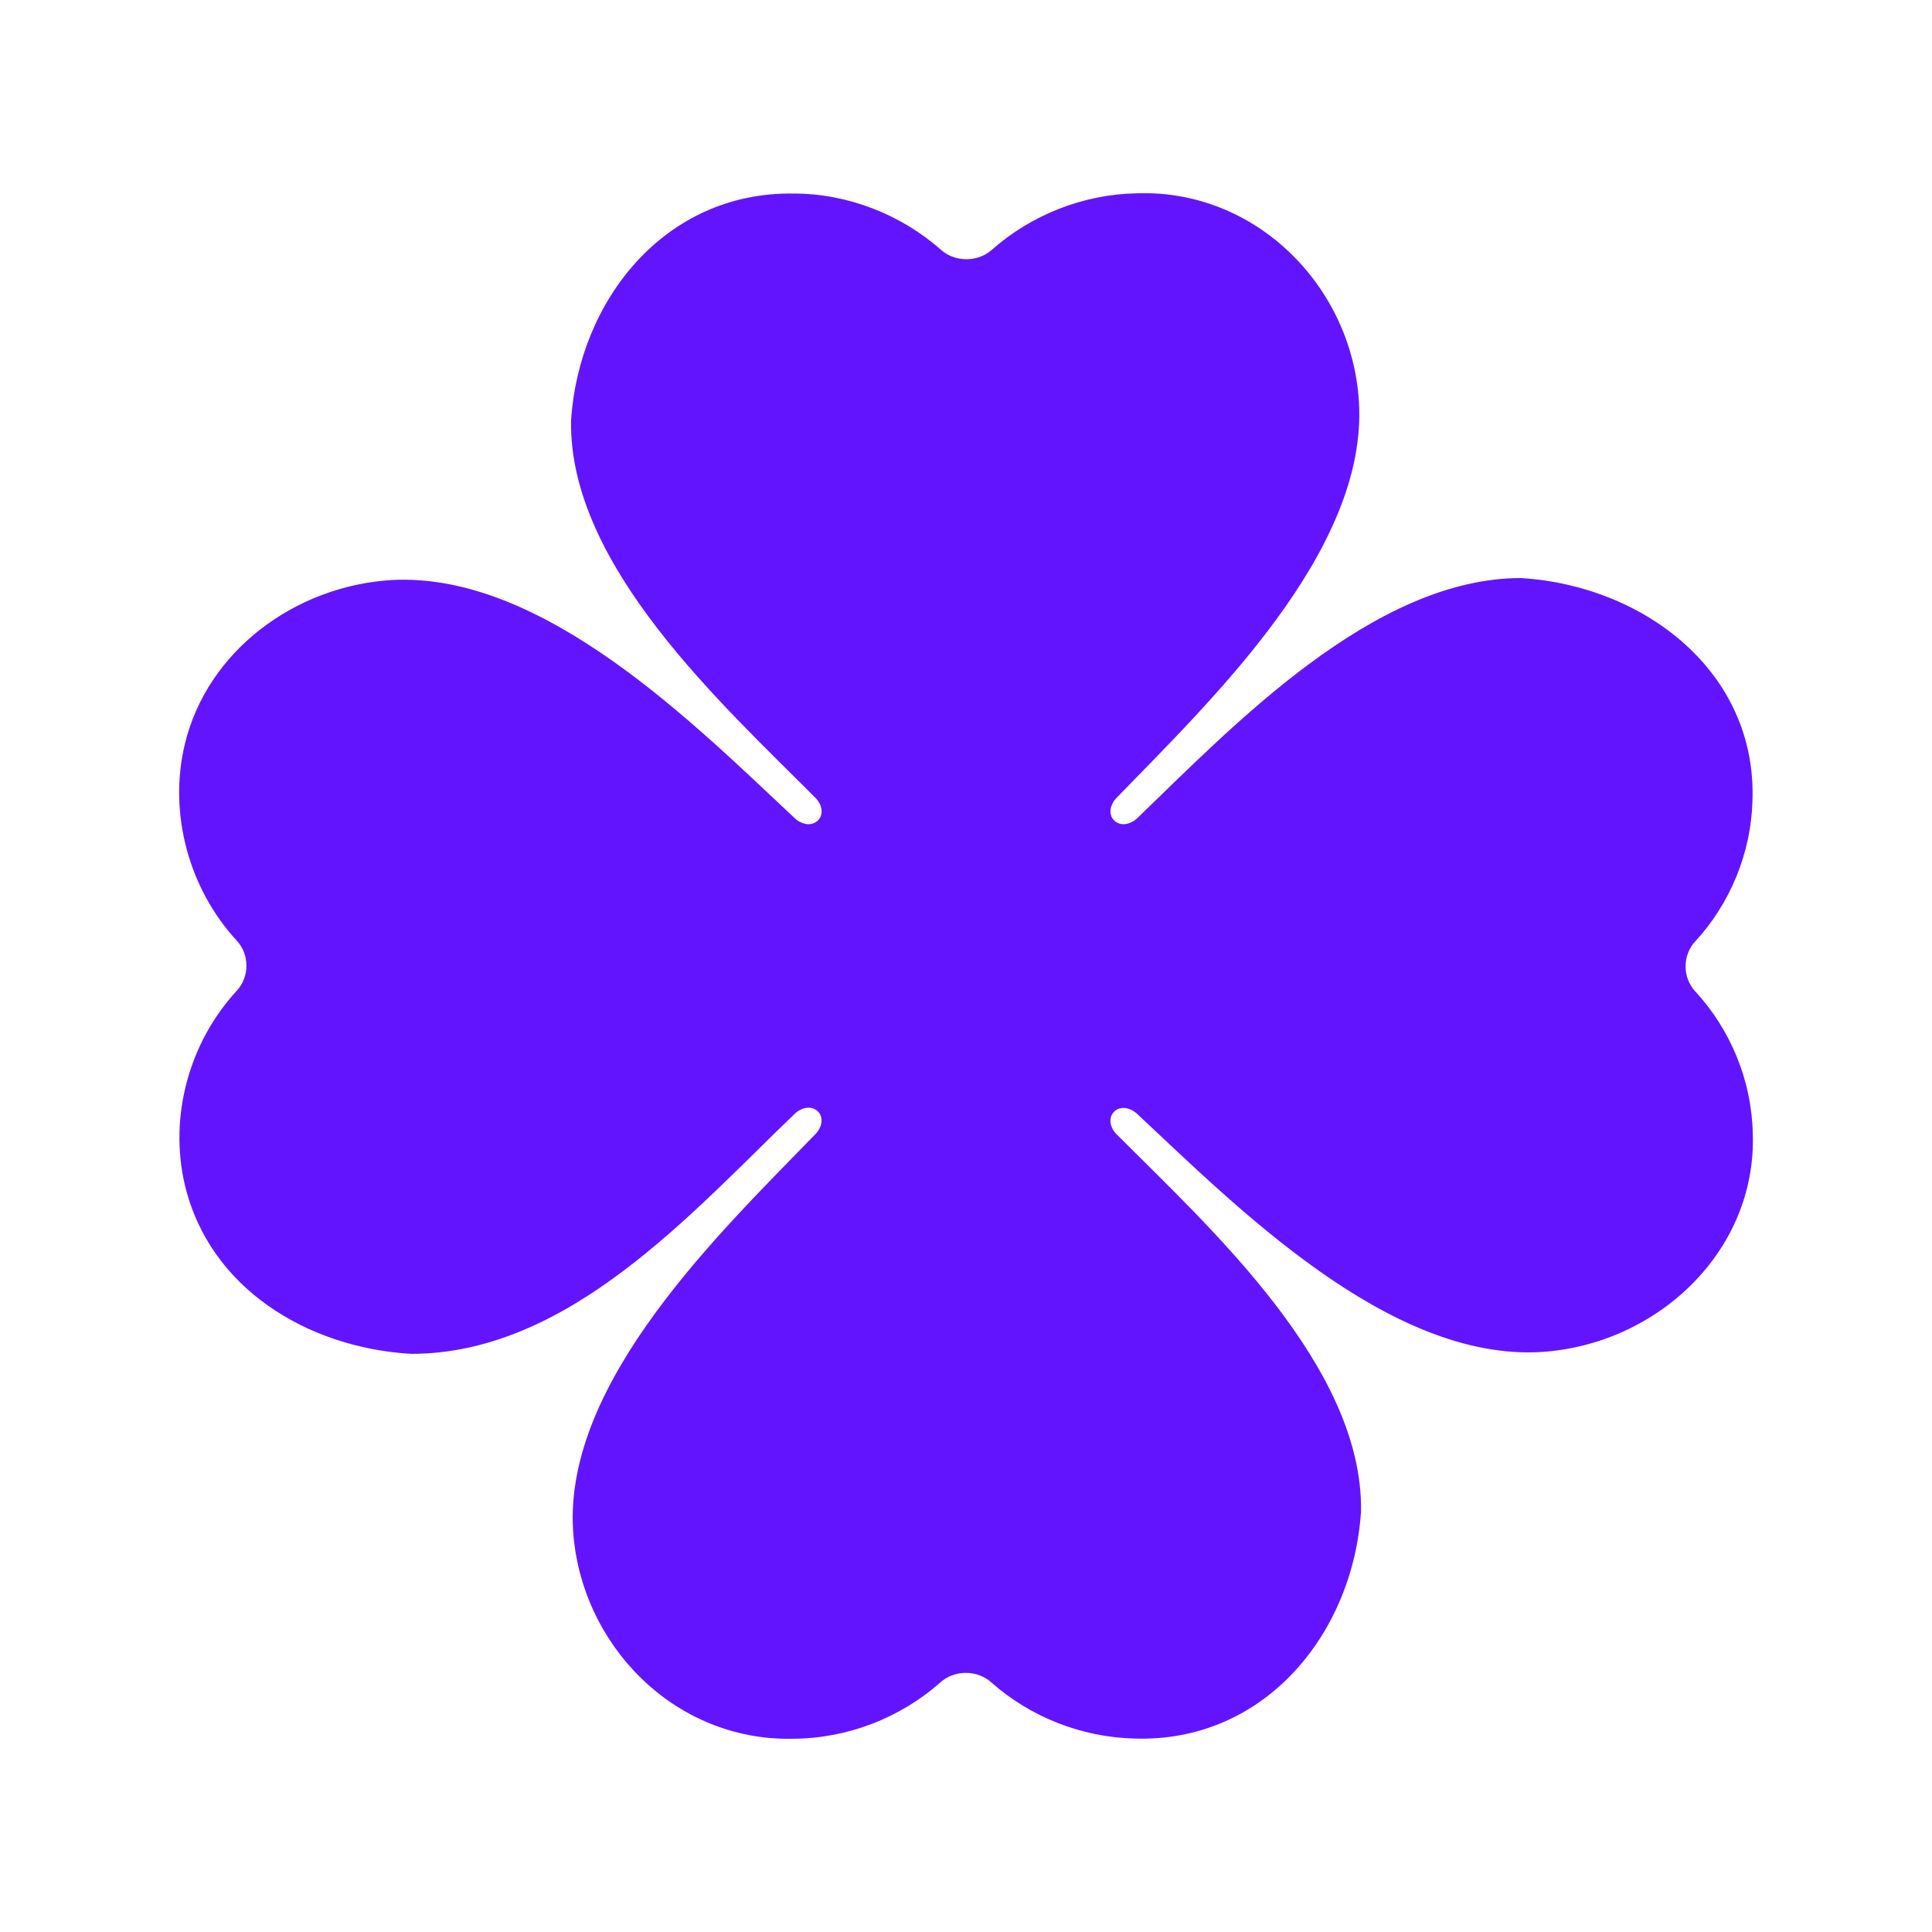
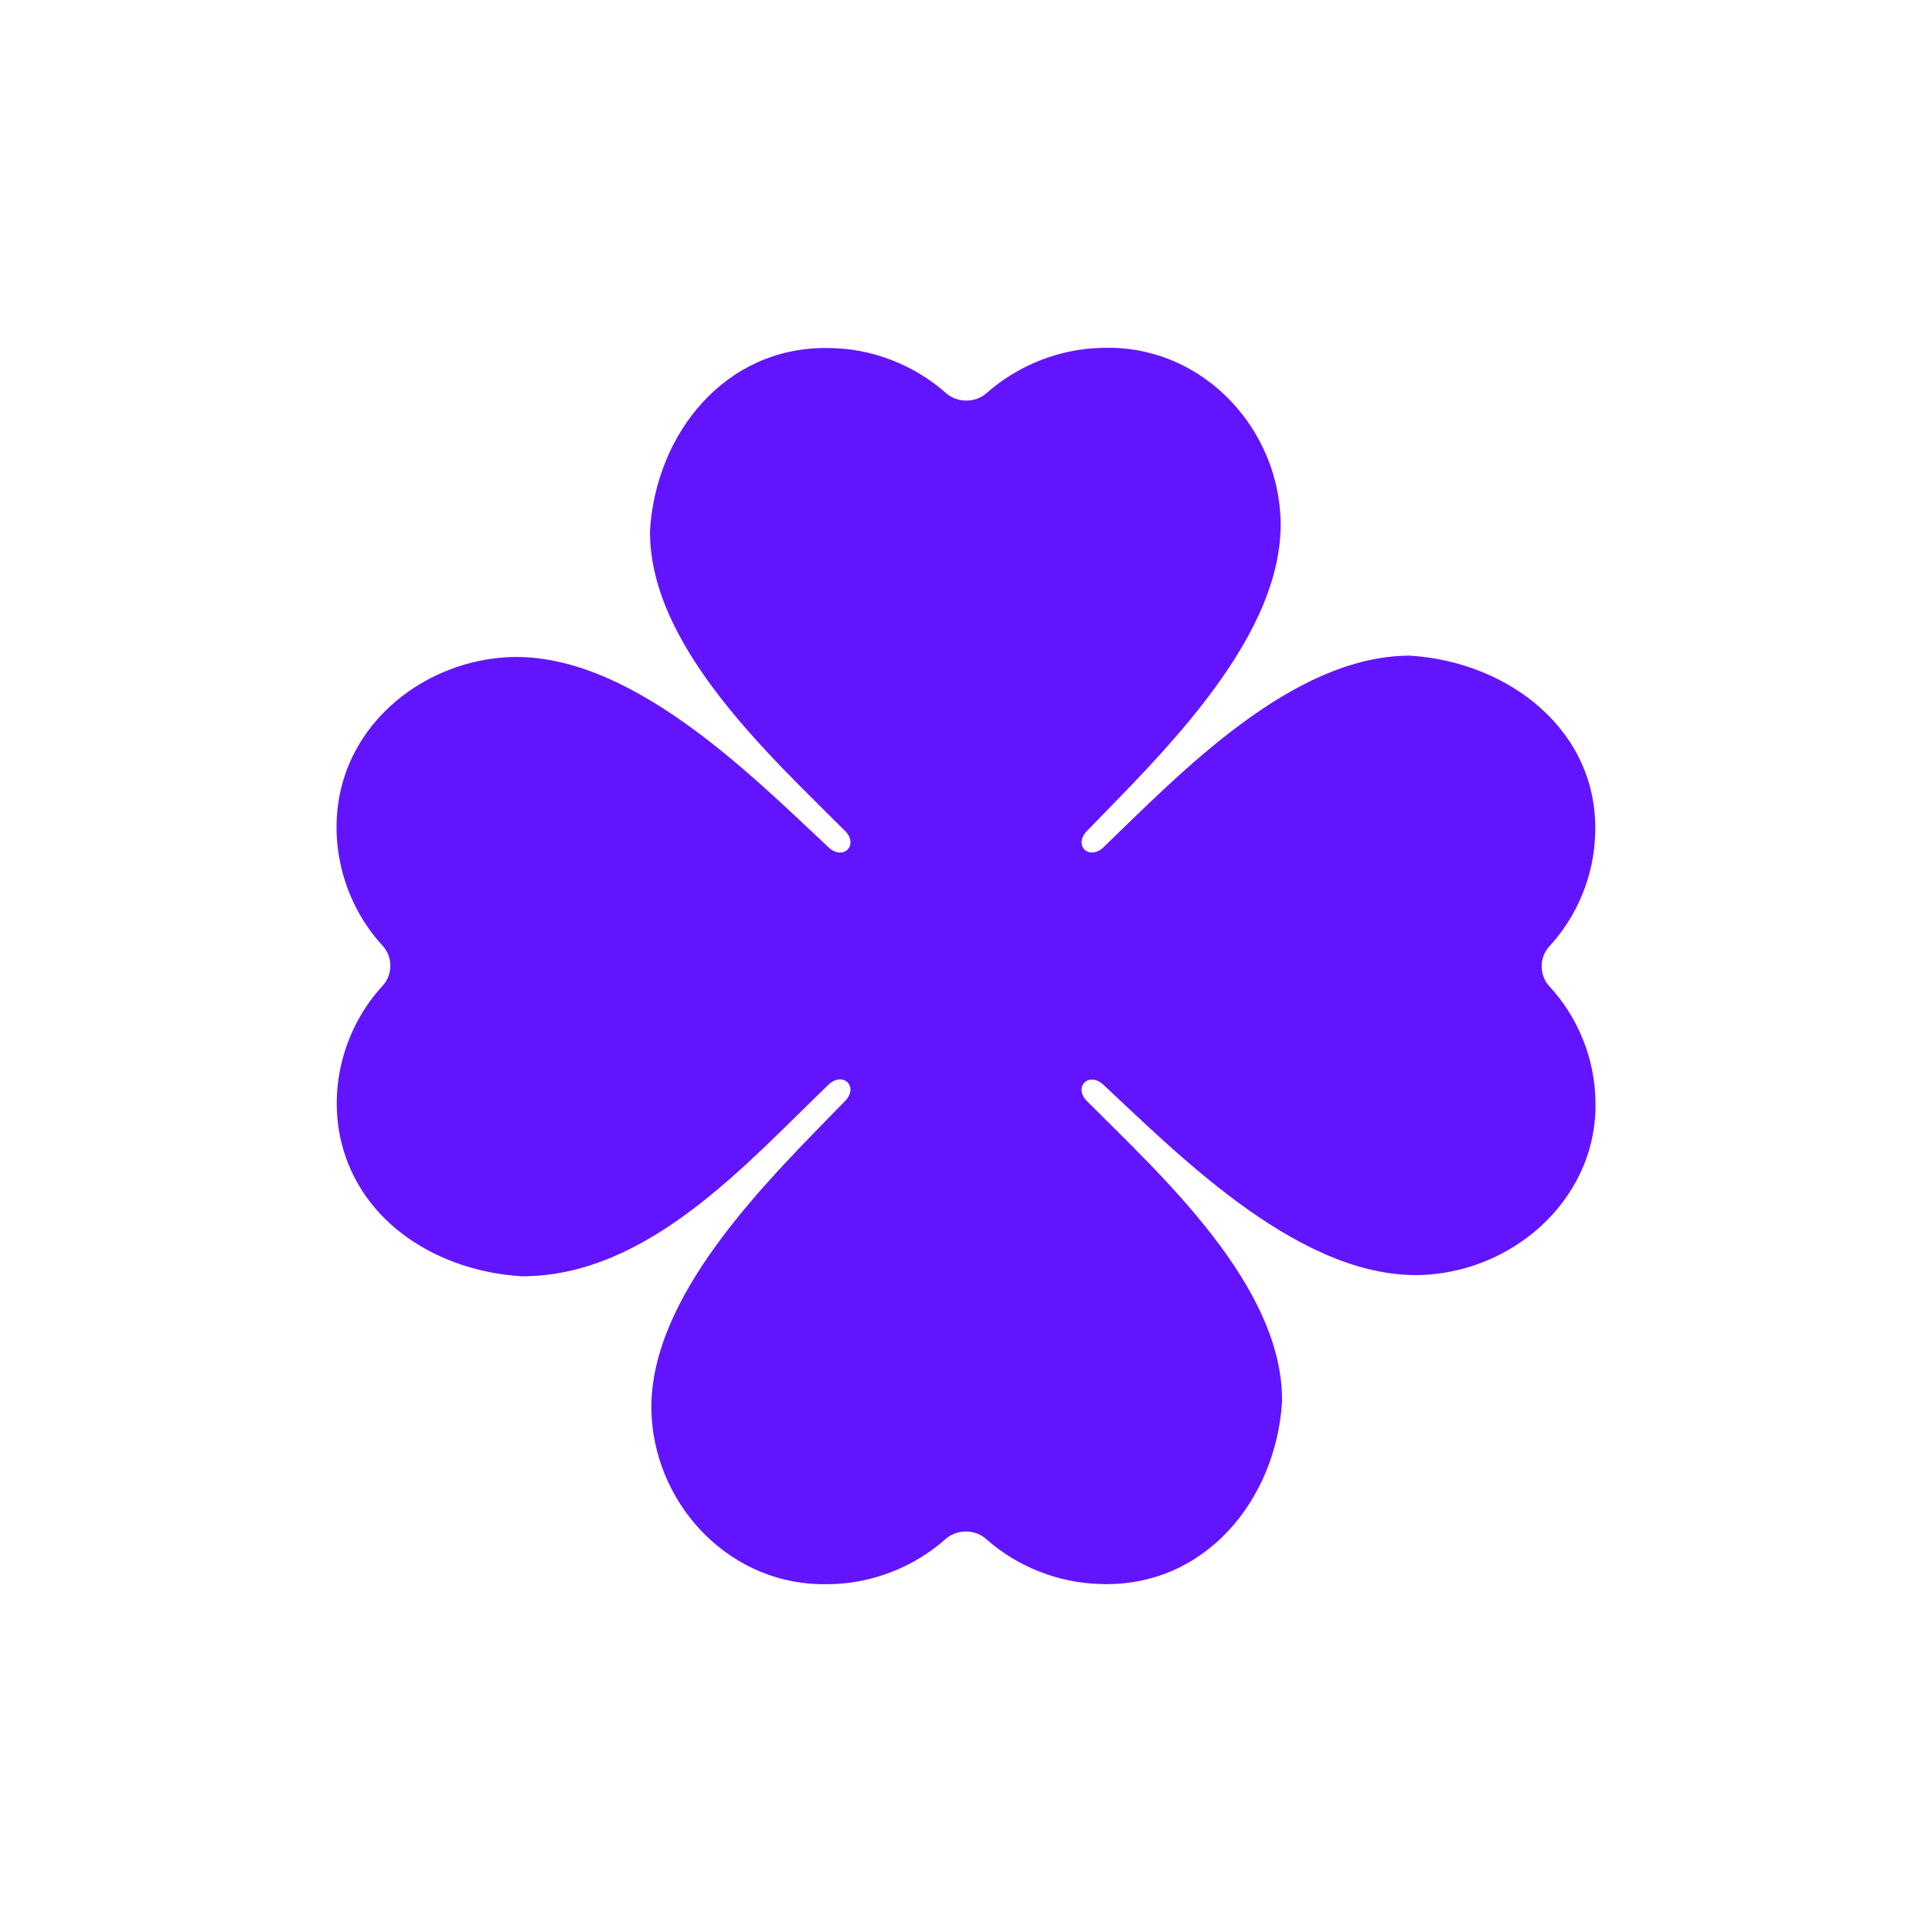
- <svg xmlns="http://www.w3.org/2000/svg" width="128" zoomAndPan="magnify" viewBox="0 0 96 96" height="128" preserveAspectRatio="xMidYMid meet" version="1.0">
+ <svg xmlns="http://www.w3.org/2000/svg" viewBox="-12 -12 120 120" preserveAspectRatio="xMidYMid meet" version="1.0">
  <defs>
    <clipPath id="06e74814e5">
      <path d="M 8.902 9.301 L 87.203 9.301 L 87.203 86.398 L 8.902 86.398 Z M 8.902 9.301 " clip-rule="nonzero" />
    </clipPath>
    <clipPath id="b4b06469ca">
      <path d="M 84.23 49.254 C 83.598 48.57 83.598 47.469 84.23 46.785 C 85.98 44.887 87.004 42.379 87.078 39.816 C 87.32 33.418 81.738 29.105 75.578 28.723 C 68.242 28.723 61.246 36.094 56.512 40.652 C 56.191 40.961 55.688 41.082 55.367 40.773 C 55.047 40.465 55.168 39.969 55.477 39.648 C 60.121 34.852 68 27.367 67.523 19.938 C 67.168 14.223 62.402 9.391 56.465 9.605 C 53.805 9.66 51.238 10.684 49.277 12.418 C 48.582 13.035 47.457 13.035 46.762 12.418 C 44.77 10.656 42.125 9.617 39.438 9.617 C 33.02 9.52 28.754 14.945 28.375 20.914 C 28.27 28.117 35.914 35.016 40.523 39.648 C 40.832 39.961 40.957 40.453 40.645 40.766 C 40.328 41.082 39.82 40.965 39.496 40.66 C 34.594 36.082 27.004 28.383 19.426 28.824 C 14.652 29.129 10.297 32.344 9.184 36.977 C 8.363 40.398 9.371 44.152 11.773 46.75 C 12.402 47.434 12.402 48.535 11.773 49.219 C 9.387 51.805 8.383 55.496 9.191 58.902 C 10.418 64.012 15.27 66.965 20.422 67.273 C 28.254 67.273 34.359 60.266 39.492 55.34 C 39.812 55.035 40.312 54.914 40.633 55.219 C 40.953 55.531 40.836 56.027 40.523 56.348 C 35.875 61.148 28.008 68.625 28.477 76.059 C 28.848 81.703 33.484 86.5 39.352 86.398 C 42.066 86.398 44.727 85.375 46.734 83.59 C 47.434 82.969 48.551 82.969 49.25 83.59 C 51.188 85.312 53.73 86.316 56.344 86.387 C 62.855 86.609 67.246 81.148 67.629 75.09 C 67.734 67.895 60.09 60.98 55.484 56.363 C 55.168 56.047 55.047 55.555 55.359 55.238 C 55.676 54.926 56.18 55.043 56.504 55.348 C 61.406 59.922 69 67.625 76.578 67.18 C 82.379 66.812 87.301 62.137 87.094 56.316 C 87.039 53.719 86.008 51.176 84.23 49.254 Z M 84.23 49.254 " clip-rule="nonzero" />
    </clipPath>
    <clipPath id="33988c13f5">
      <path d="M 0.902 0.602 L 79.203 0.602 L 79.203 77.398 L 0.902 77.398 Z M 0.902 0.602 " clip-rule="nonzero" />
    </clipPath>
    <clipPath id="8e59c1805c">
      <path d="M 76.23 40.254 C 75.598 39.57 75.598 38.469 76.23 37.785 C 77.98 35.887 79.004 33.379 79.078 30.816 C 79.32 24.418 73.738 20.105 67.578 19.723 C 60.242 19.723 53.246 27.094 48.512 31.652 C 48.191 31.961 47.688 32.082 47.367 31.773 C 47.047 31.465 47.168 30.969 47.477 30.648 C 52.121 25.852 60 18.367 59.523 10.938 C 59.168 5.223 54.402 0.391 48.465 0.605 C 45.805 0.66 43.238 1.684 41.277 3.418 C 40.582 4.035 39.457 4.035 38.762 3.418 C 36.77 1.656 34.125 0.617 31.438 0.617 C 25.02 0.52 20.754 5.945 20.375 11.914 C 20.27 19.117 27.914 26.016 32.523 30.648 C 32.832 30.961 32.957 31.453 32.645 31.766 C 32.328 32.082 31.82 31.965 31.496 31.66 C 26.594 27.082 19.004 19.383 11.426 19.824 C 6.652 20.129 2.297 23.344 1.184 27.977 C 0.363 31.398 1.371 35.152 3.773 37.75 C 4.402 38.434 4.402 39.535 3.773 40.219 C 1.387 42.805 0.383 46.496 1.191 49.902 C 2.418 55.012 7.27 57.965 12.422 58.273 C 20.254 58.273 26.359 51.266 31.492 46.34 C 31.812 46.035 32.312 45.914 32.633 46.219 C 32.953 46.531 32.836 47.027 32.523 47.348 C 27.875 52.148 20.008 59.625 20.477 67.059 C 20.848 72.703 25.484 77.5 31.352 77.398 C 34.066 77.398 36.727 76.375 38.734 74.59 C 39.434 73.969 40.551 73.969 41.25 74.59 C 43.188 76.312 45.73 77.316 48.344 77.387 C 54.855 77.609 59.246 72.148 59.629 66.09 C 59.734 58.895 52.09 51.98 47.484 47.363 C 47.168 47.047 47.047 46.555 47.359 46.238 C 47.676 45.926 48.18 46.043 48.504 46.348 C 53.406 50.922 61 58.625 68.578 58.18 C 74.379 57.812 79.301 53.137 79.094 47.316 C 79.039 44.719 78.008 42.176 76.23 40.254 Z M 76.23 40.254 " clip-rule="nonzero" />
    </clipPath>
    <clipPath id="25416cd931">
      <rect x="0" width="80" y="0" height="78" />
    </clipPath>
  </defs>
  <g clip-path="url(#06e74814e5)">
    <g clip-path="url(#b4b06469ca)">
      <g transform="matrix(1, 0, 0, 1, 8, 9)">
        <g clip-path="url(#25416cd931)">
          <g clip-path="url(#33988c13f5)">
            <g clip-path="url(#8e59c1805c)">
              <path fill="#6314ff" d="M 0.902 0.602 L 79.203 0.602 L 79.203 77.398 L 0.902 77.398 Z M 0.902 0.602 " fill-opacity="1" fill-rule="nonzero" />
            </g>
          </g>
        </g>
      </g>
    </g>
  </g>
</svg>
